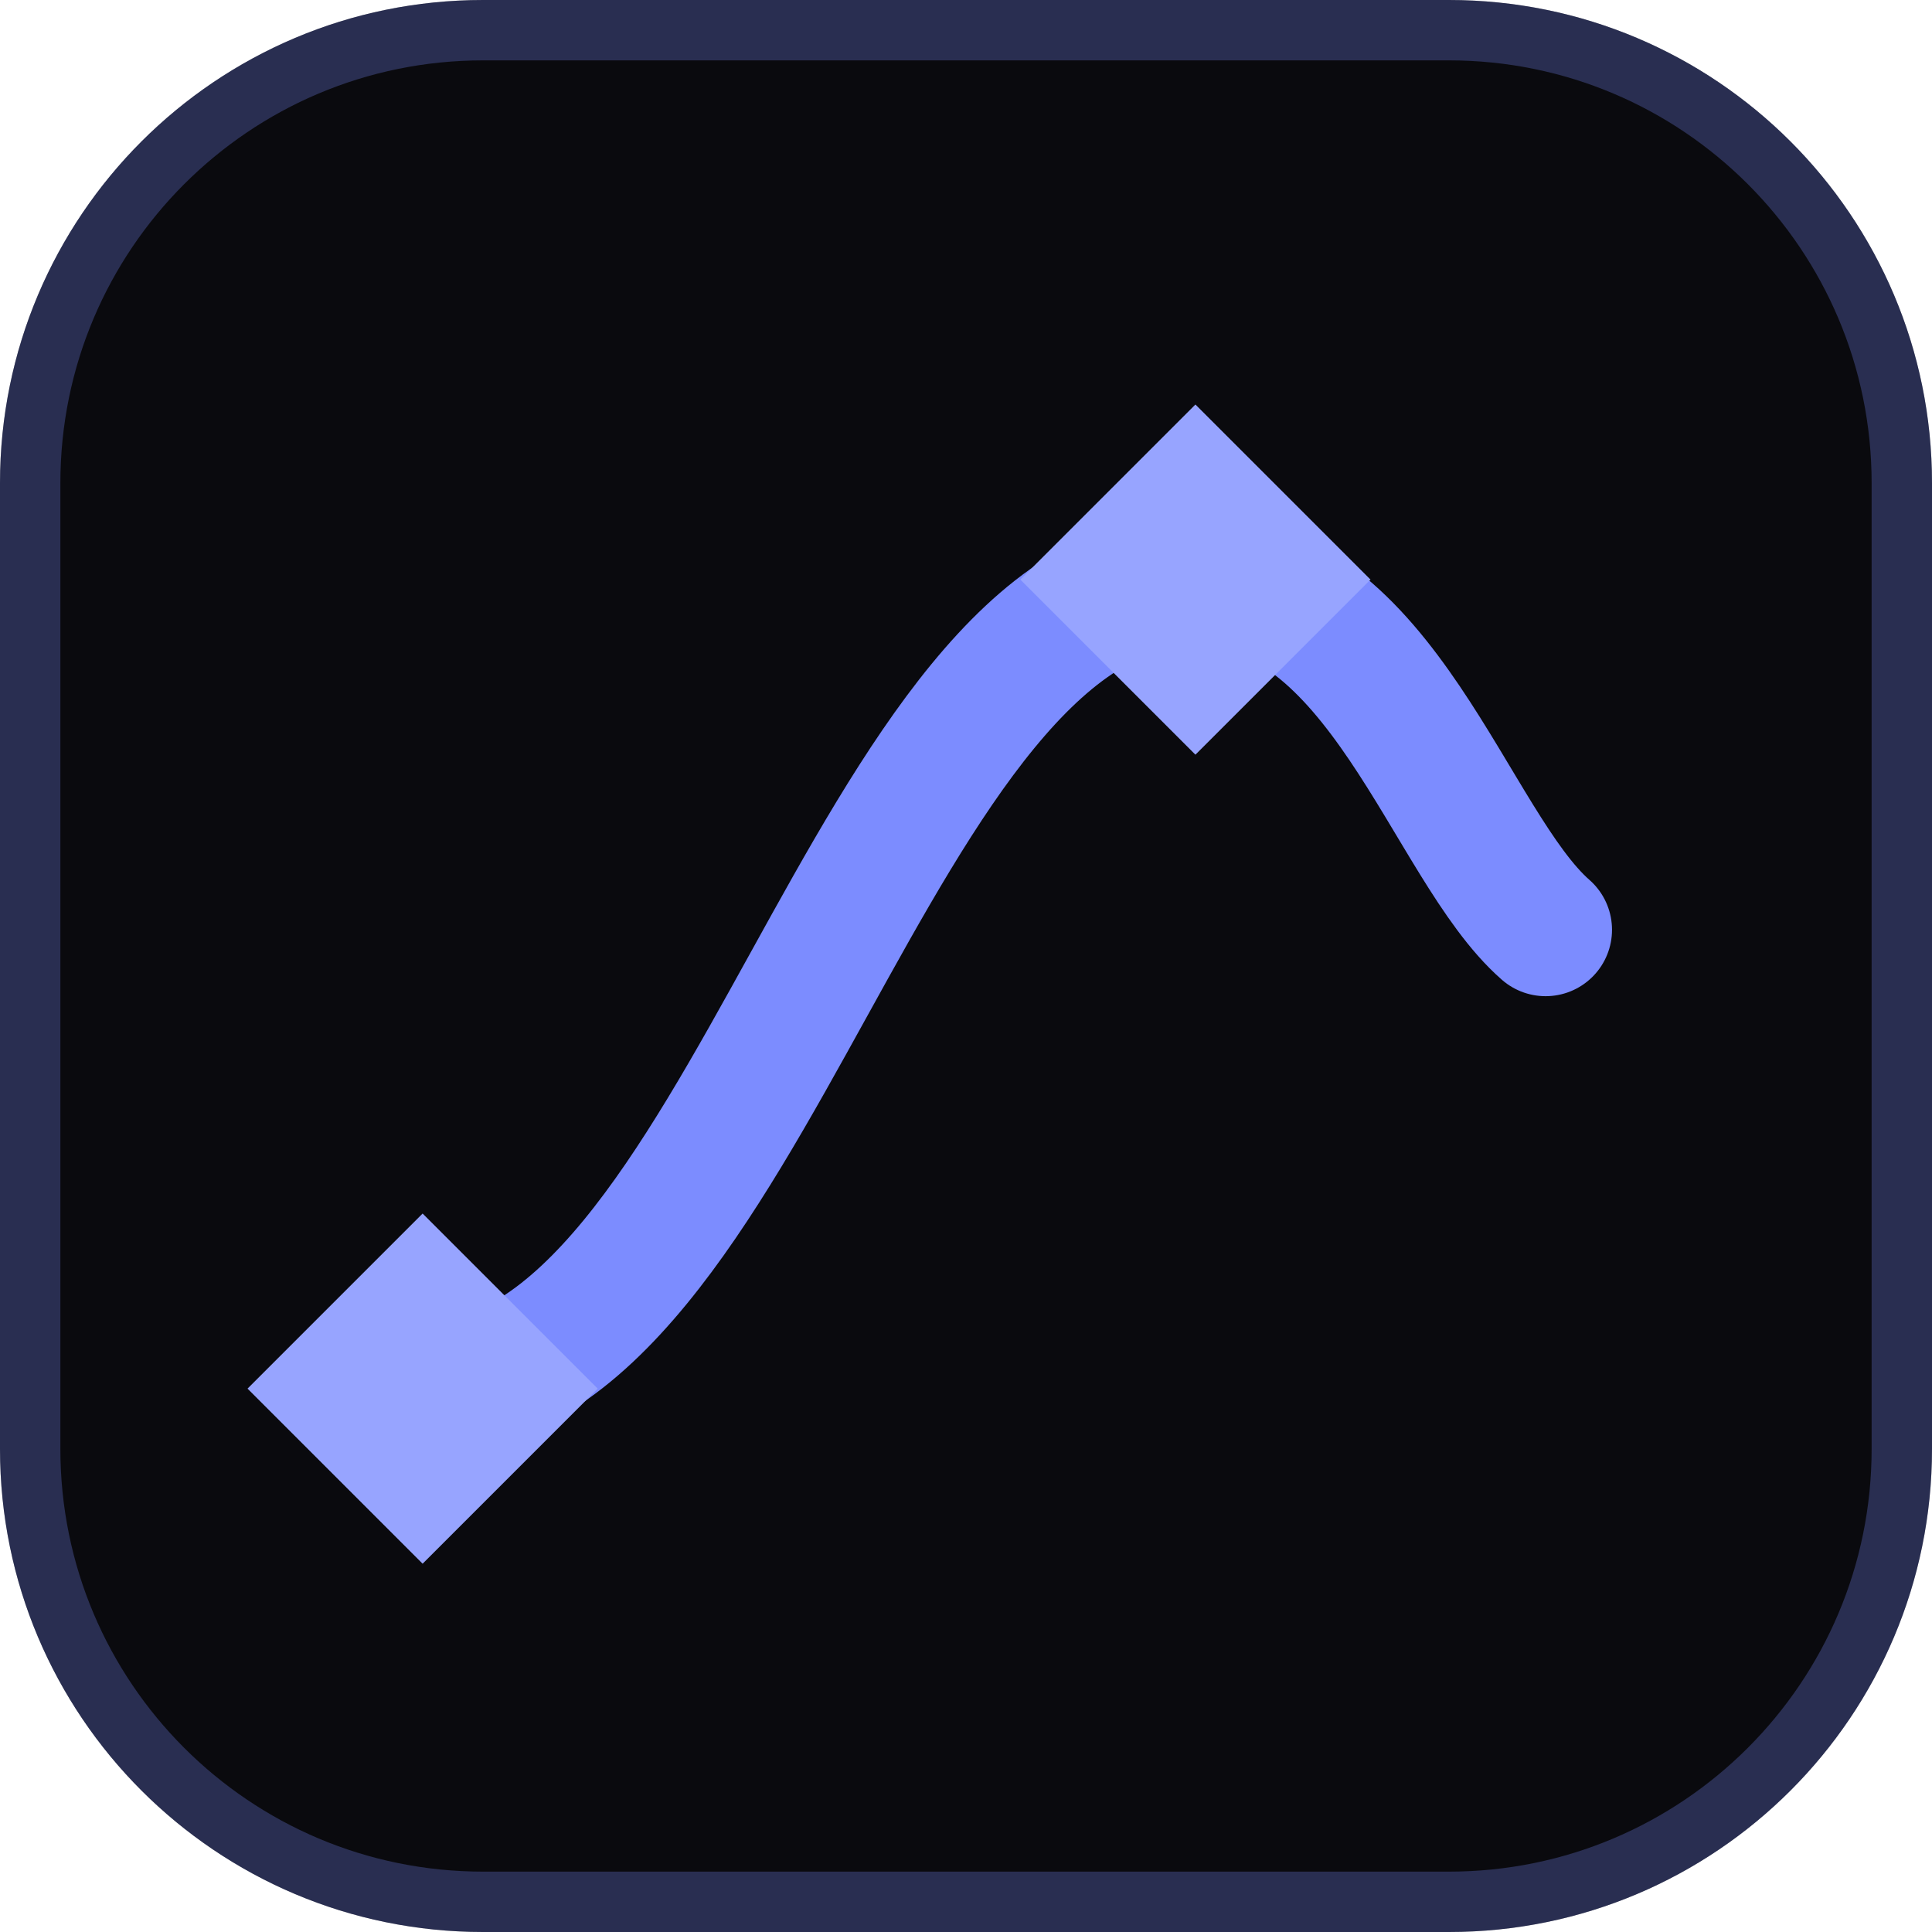
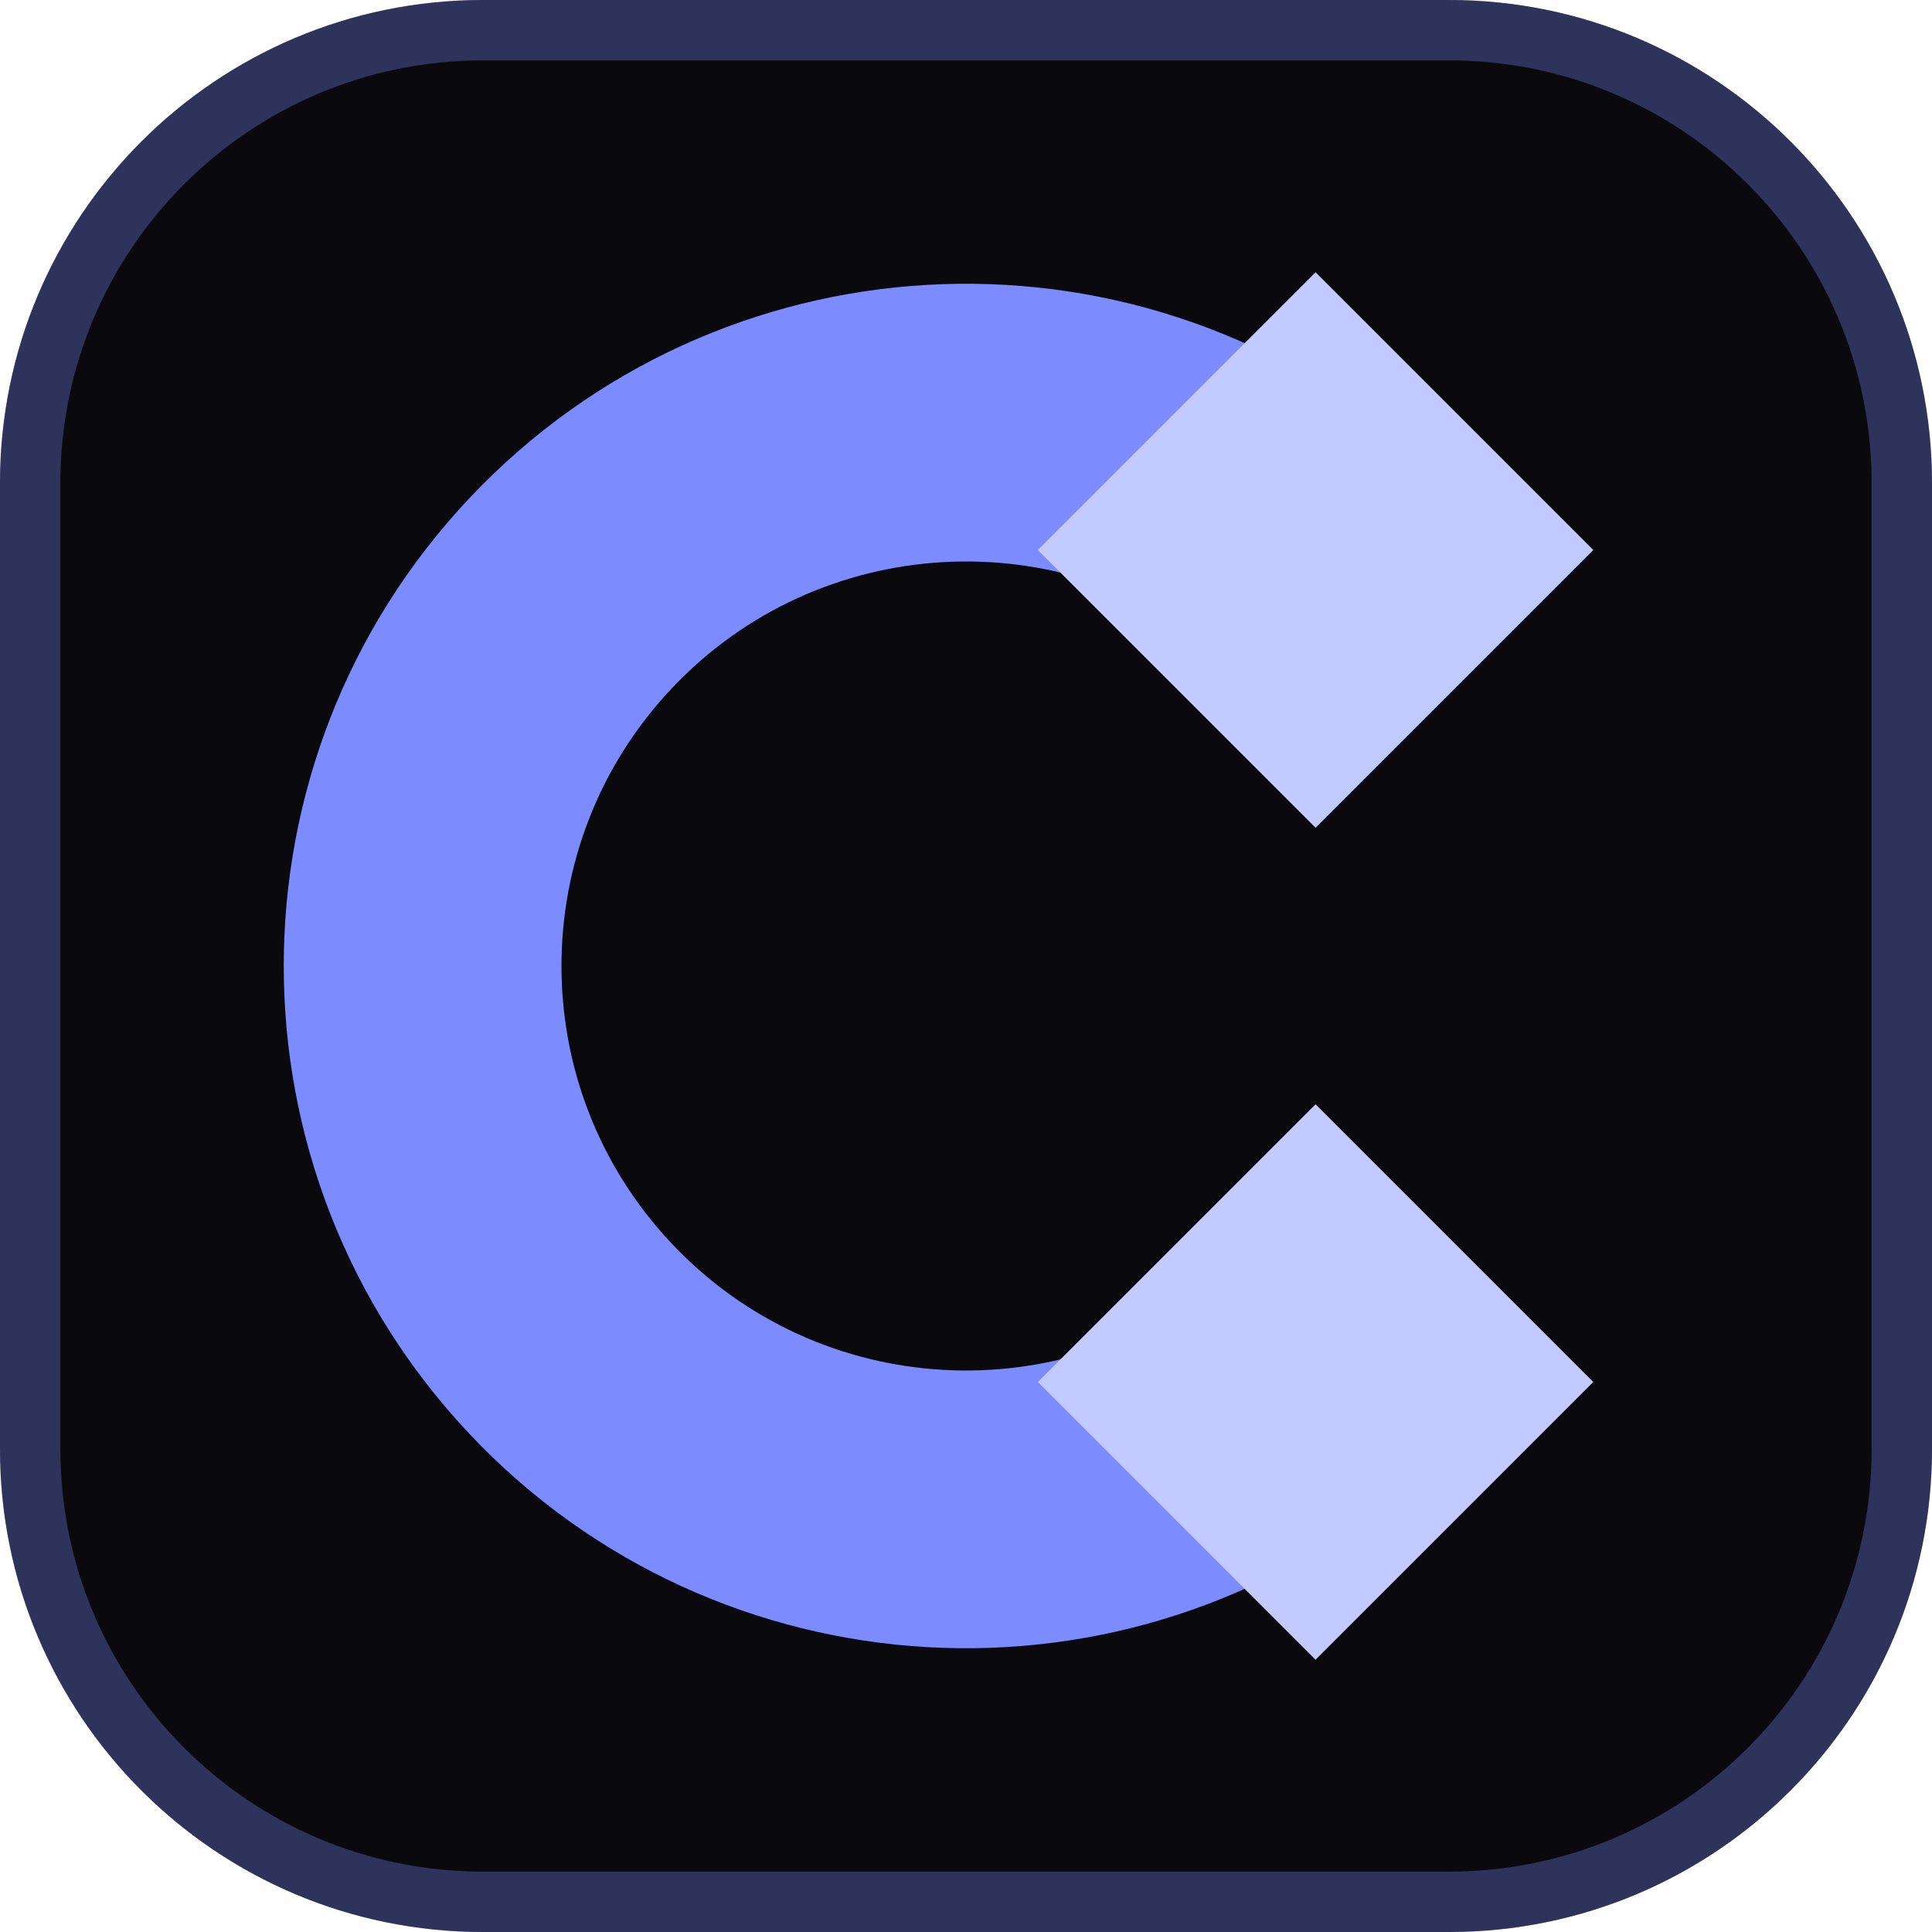
<svg xmlns="http://www.w3.org/2000/svg" viewBox="0 0 32 32" width="32" height="32">
  <rect width="32" height="32" rx="8" fill="#0a0a0e" />
-   <rect x="0.5" y="0.5" width="31" height="31" rx="7.5" fill="none" stroke="#7c8cff" stroke-opacity="0.28" />
-   <path d="M7 23C12.4 23 14.4 9.6 19.8 9.6C22.9 9.6 24 14 25.6 15.4" fill="none" stroke="#7c8cff" stroke-width="2.2" stroke-linecap="round" />
-   <path d="M7 20.1 9.9 23 7 25.9 4.1 23Z" fill="#97a4ff" />
-   <path d="M19.8 6.7 22.7 9.6 19.8 12.5 16.9 9.6Z" fill="#97a4ff" />
+   <rect x="0.5" y="0.5" width="31" height="31" rx="7.5" fill="none" stroke="#7c8cff" stroke-opacity="0.32" />
+   <path d="M21.79 9.11A9 9 0 1 0 21.79 22.89" fill="none" stroke="#7c8cff" stroke-width="4.6" />
+   <path d="M21.79 4.51 26.39 9.11 21.79 13.71 17.19 9.11Z" fill="#c3caff" />
+   <path d="M21.79 18.29 26.39 22.89 21.79 27.49 17.19 22.89Z" fill="#c3caff" />
</svg>
